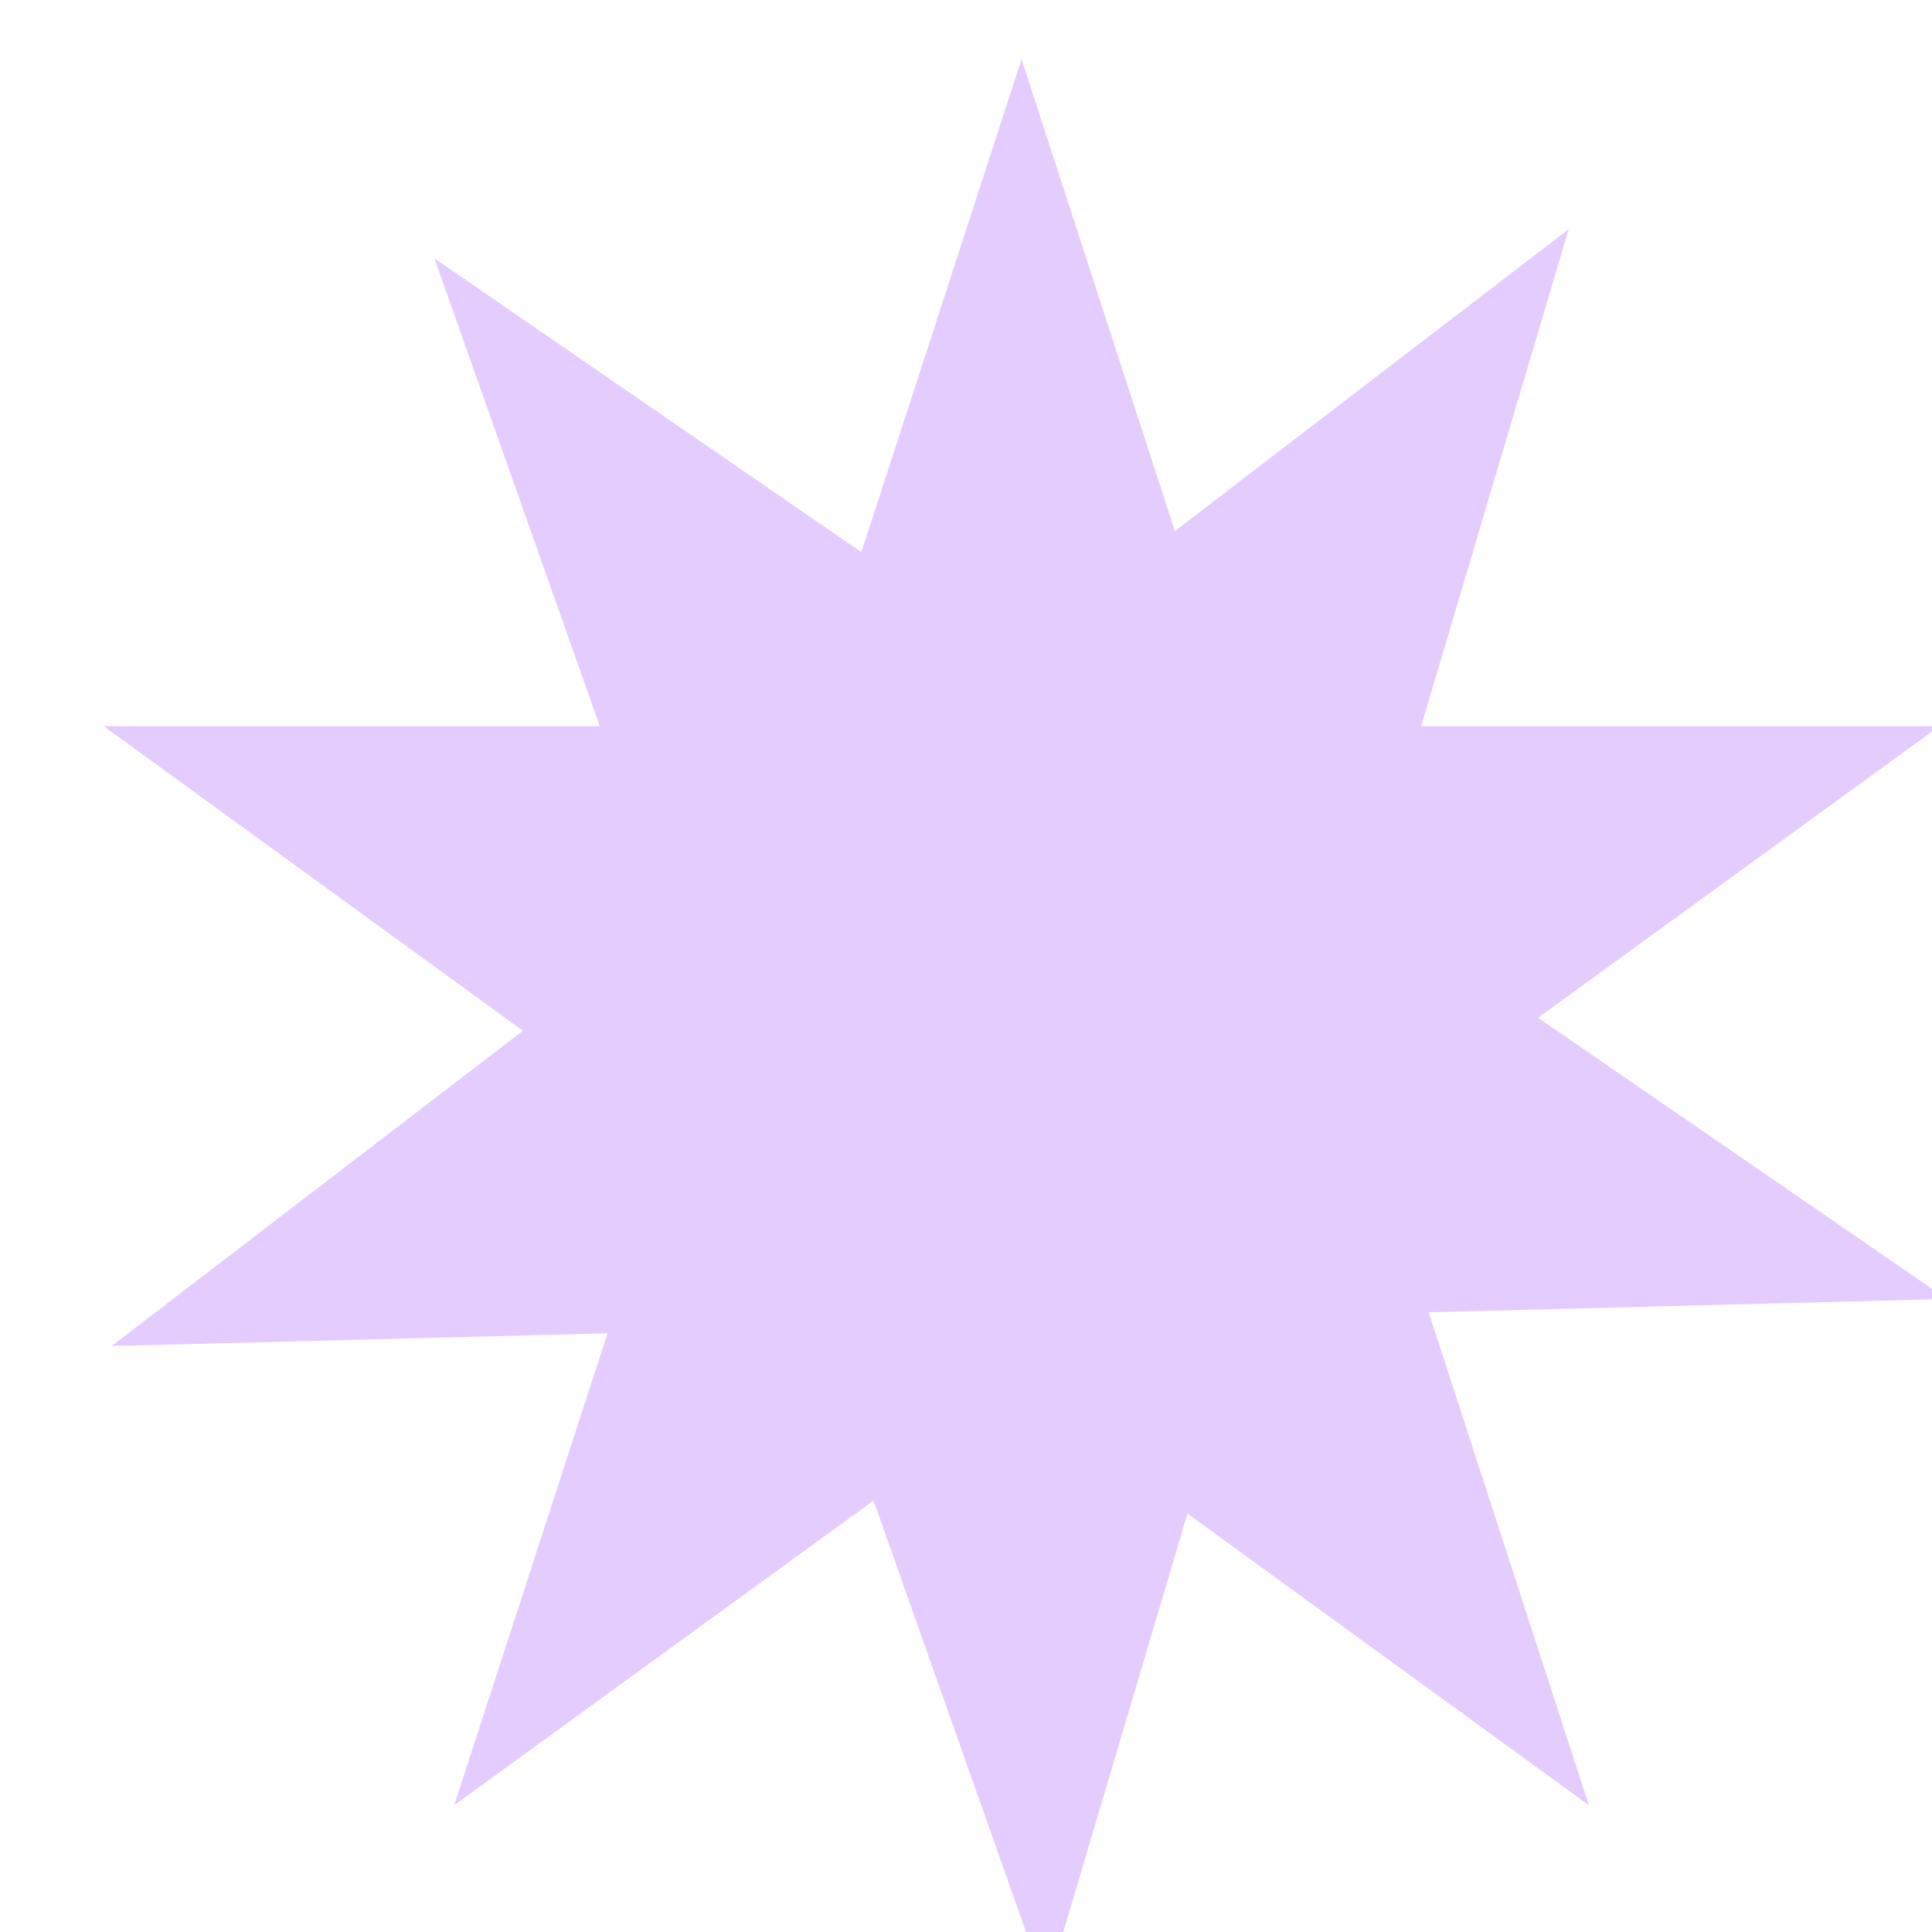
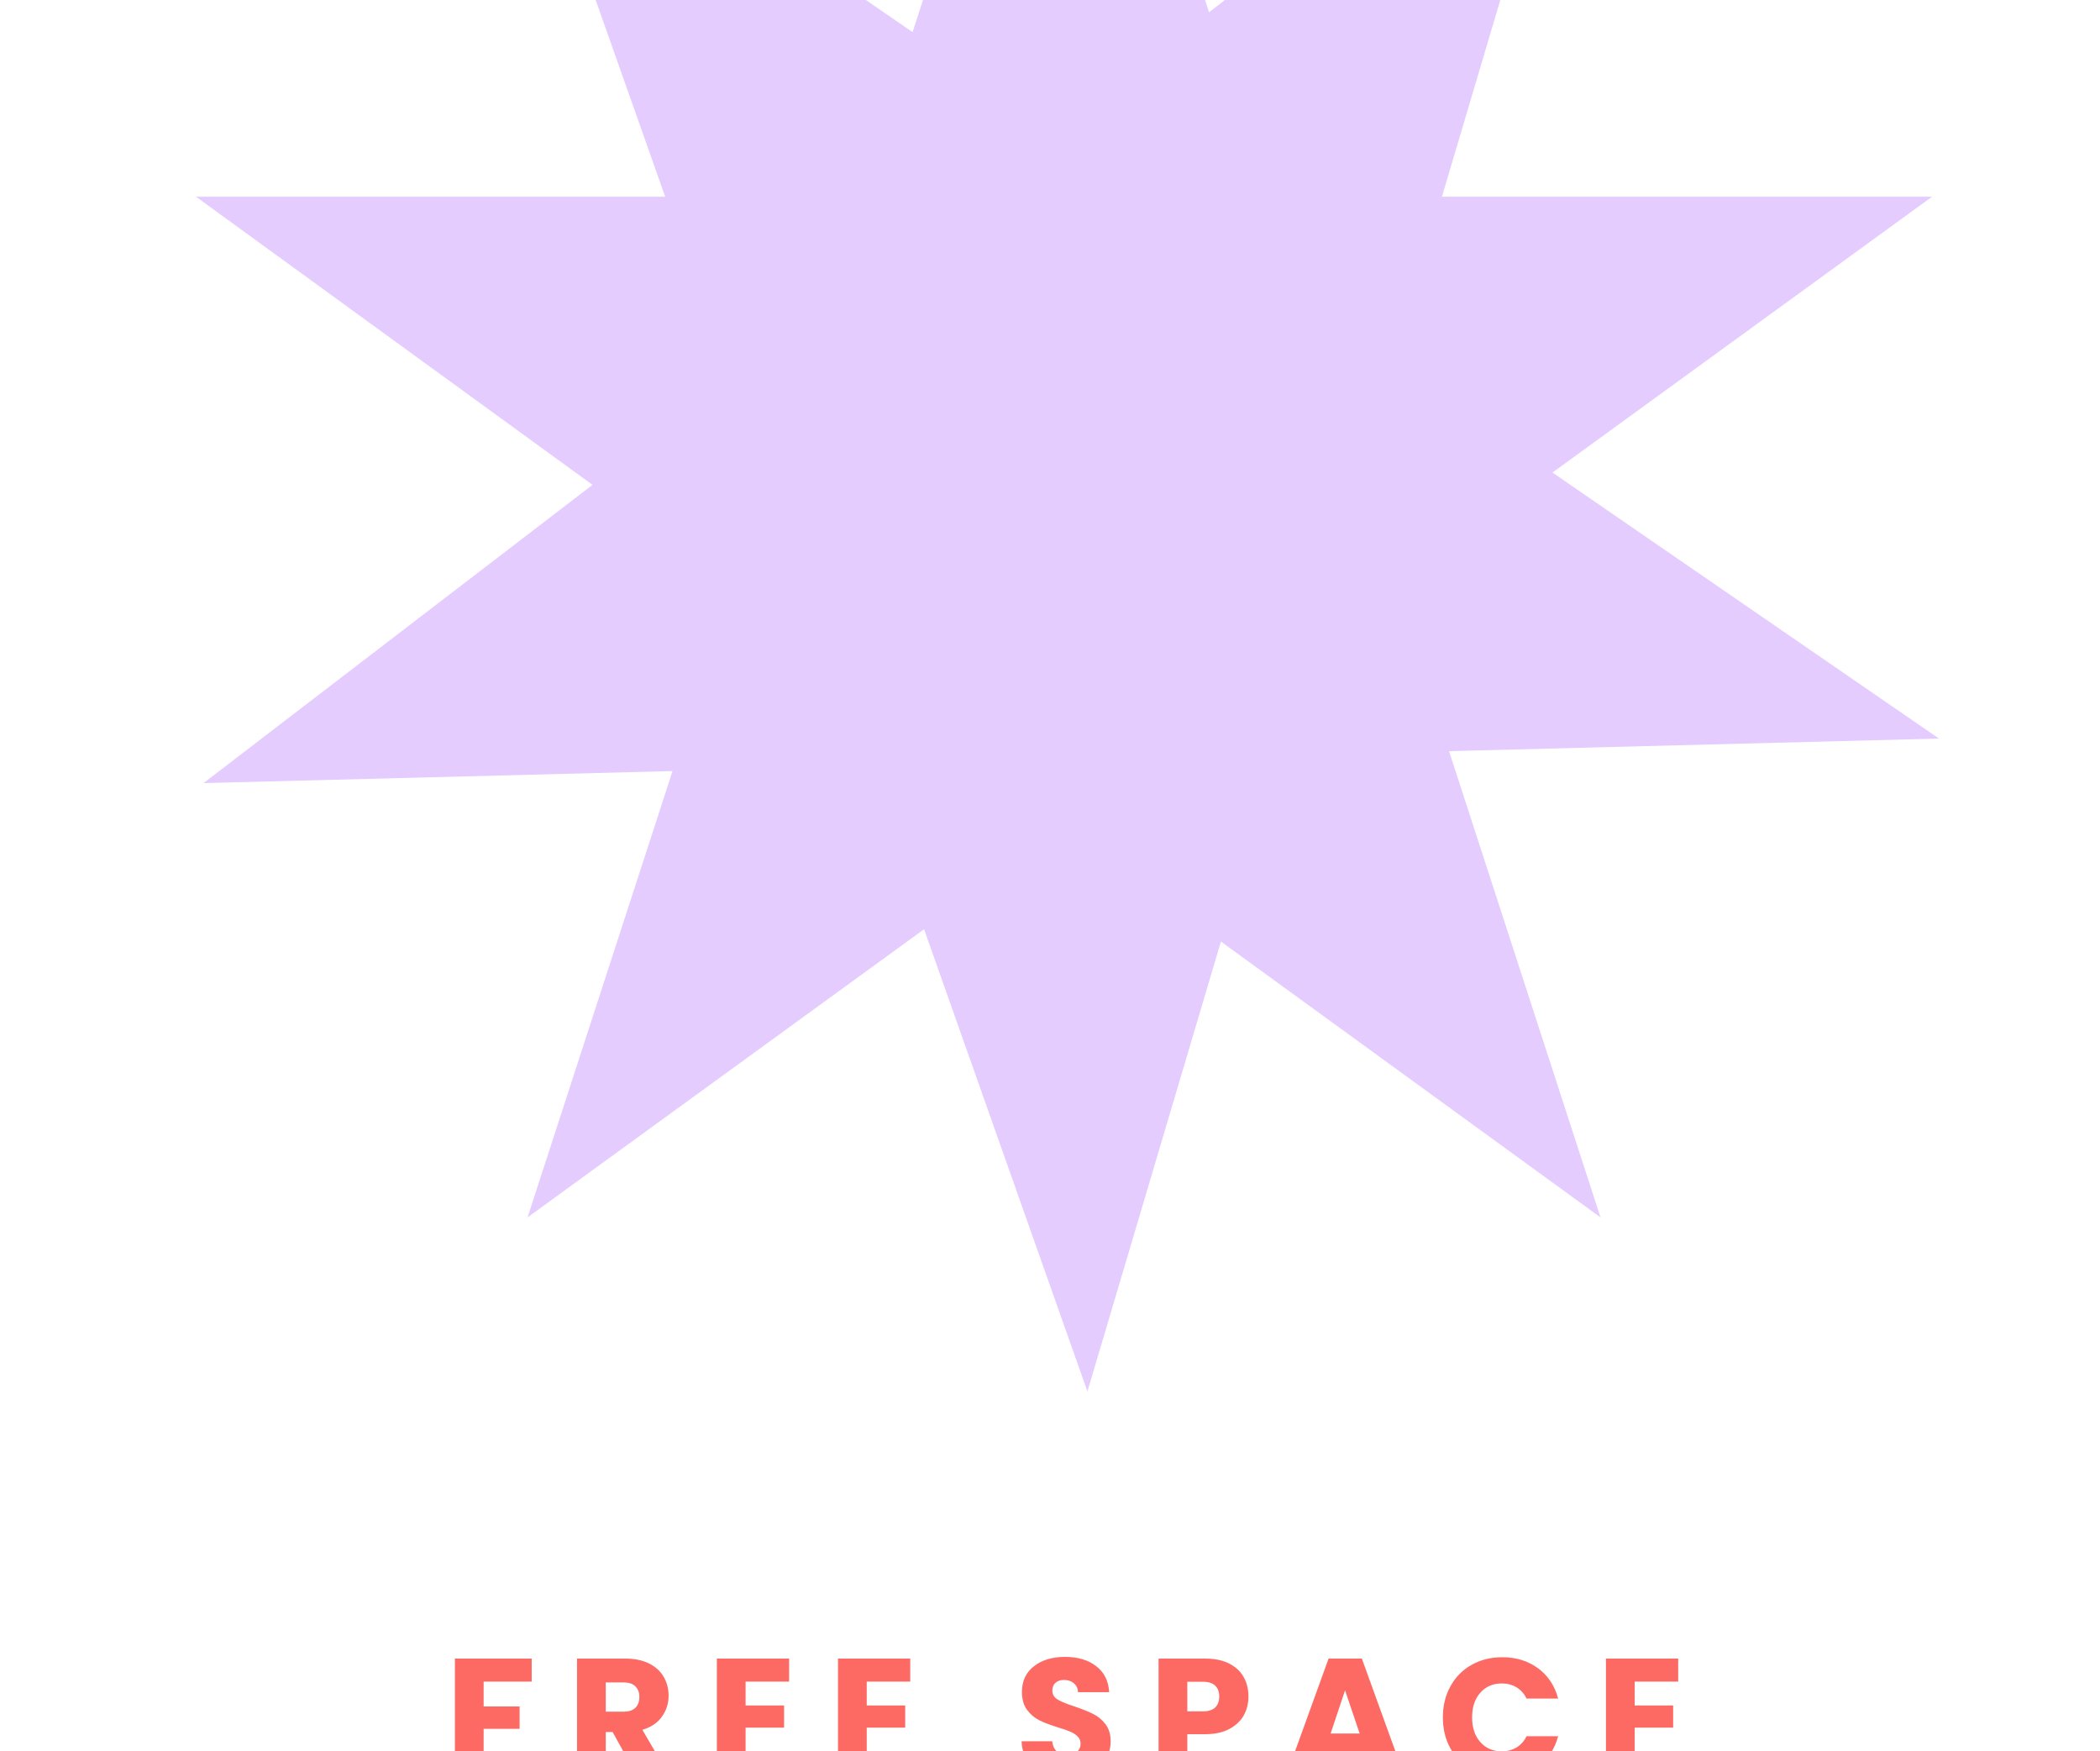
- <svg xmlns="http://www.w3.org/2000/svg" width="150px" height="150px" viewBox="0 0 249 261" fill="none">
+ <svg xmlns="http://www.w3.org/2000/svg" width="5%" height="5%" viewBox="-20 70 300 250" fill="none">
  <path fill-rule="evenodd" clip-rule="evenodd" d="M152.716 71.745L132.004 8L110.367 74.59L52.686 34.901L75.026 98.094H8L64.645 139.249L9.074 181.843L76.077 180.124L55.365 243.869L112.01 202.715L135.346 268.728L154.418 204.473L208.643 243.869L187.006 177.28L257 175.485L201.783 137.491L256.008 98.094H185.991L205.913 30.971L152.716 71.745Z" fill="#E4CCFF" />
  <path d="M55.956 306.88V310.168H49.092V313.72H54.228V316.912H49.092V323.728H44.988V306.88H55.956ZM71.025 323.728L67.521 317.368H66.537V323.728H62.433V306.88H69.321C70.649 306.88 71.777 307.112 72.705 307.576C73.649 308.04 74.353 308.68 74.817 309.496C75.281 310.296 75.513 311.192 75.513 312.184C75.513 313.304 75.193 314.304 74.553 315.184C73.929 316.064 73.001 316.688 71.769 317.056L75.657 323.728H71.025ZM66.537 314.464H69.081C69.833 314.464 70.393 314.28 70.761 313.912C71.145 313.544 71.337 313.024 71.337 312.352C71.337 311.712 71.145 311.208 70.761 310.84C70.393 310.472 69.833 310.288 69.081 310.288H66.537V314.464ZM86.513 310.168V313.576H92.009V316.744H86.513V320.44H92.729V323.728H82.409V306.88H92.729V310.168H86.513ZM103.818 310.168V313.576H109.314V316.744H103.818V320.44H110.034V323.728H99.714V306.88H110.034V310.168H103.818ZM132.52 323.896C131.288 323.896 130.184 323.696 129.208 323.296C128.232 322.896 127.448 322.304 126.856 321.52C126.28 320.736 125.976 319.792 125.944 318.688H130.312C130.376 319.312 130.592 319.792 130.96 320.128C131.328 320.448 131.808 320.608 132.4 320.608C133.008 320.608 133.488 320.472 133.84 320.2C134.192 319.912 134.368 319.52 134.368 319.024C134.368 318.608 134.224 318.264 133.936 317.992C133.664 317.72 133.32 317.496 132.904 317.32C132.504 317.144 131.928 316.944 131.176 316.72C130.088 316.384 129.2 316.048 128.512 315.712C127.824 315.376 127.232 314.88 126.736 314.224C126.24 313.568 125.992 312.712 125.992 311.656C125.992 310.088 126.56 308.864 127.696 307.984C128.832 307.088 130.312 306.64 132.136 306.64C133.992 306.64 135.488 307.088 136.624 307.984C137.76 308.864 138.368 310.096 138.448 311.68H134.008C133.976 311.136 133.776 310.712 133.408 310.408C133.04 310.088 132.568 309.928 131.992 309.928C131.496 309.928 131.096 310.064 130.792 310.336C130.488 310.592 130.336 310.968 130.336 311.464C130.336 312.008 130.592 312.432 131.104 312.736C131.616 313.04 132.416 313.368 133.504 313.72C134.592 314.088 135.472 314.44 136.144 314.776C136.832 315.112 137.424 315.6 137.92 316.24C138.416 316.88 138.664 317.704 138.664 318.712C138.664 319.672 138.416 320.544 137.92 321.328C137.44 322.112 136.736 322.736 135.808 323.2C134.88 323.664 133.784 323.896 132.52 323.896ZM158.35 312.304C158.35 313.28 158.126 314.176 157.678 314.992C157.23 315.792 156.542 316.44 155.614 316.936C154.686 317.432 153.534 317.68 152.158 317.68H149.614V323.728H145.51V306.88H152.158C153.502 306.88 154.638 307.112 155.566 307.576C156.494 308.04 157.19 308.68 157.654 309.496C158.118 310.312 158.35 311.248 158.35 312.304ZM151.846 314.416C152.63 314.416 153.214 314.232 153.598 313.864C153.982 313.496 154.174 312.976 154.174 312.304C154.174 311.632 153.982 311.112 153.598 310.744C153.214 310.376 152.63 310.192 151.846 310.192H149.614V314.416H151.846ZM175.294 320.752H169.006L167.998 323.728H163.702L169.798 306.88H174.55L180.646 323.728H176.302L175.294 320.752ZM174.238 317.584L172.15 311.416L170.086 317.584H174.238ZM186.125 315.28C186.125 313.616 186.485 312.136 187.205 310.84C187.925 309.528 188.925 308.512 190.205 307.792C191.501 307.056 192.965 306.688 194.597 306.688C196.597 306.688 198.309 307.216 199.733 308.272C201.157 309.328 202.109 310.768 202.589 312.592H198.077C197.741 311.888 197.261 311.352 196.637 310.984C196.029 310.616 195.333 310.432 194.549 310.432C193.285 310.432 192.261 310.872 191.477 311.752C190.693 312.632 190.301 313.808 190.301 315.28C190.301 316.752 190.693 317.928 191.477 318.808C192.261 319.688 193.285 320.128 194.549 320.128C195.333 320.128 196.029 319.944 196.637 319.576C197.261 319.208 197.741 318.672 198.077 317.968H202.589C202.109 319.792 201.157 321.232 199.733 322.288C198.309 323.328 196.597 323.848 194.597 323.848C192.965 323.848 191.501 323.488 190.205 322.768C188.925 322.032 187.925 321.016 187.205 319.72C186.485 318.424 186.125 316.944 186.125 315.28ZM213.527 310.168V313.576H219.023V316.744H213.527V320.44H219.743V323.728H209.423V306.88H219.743V310.168H213.527Z" fill="#FD6A63" />
</svg>
